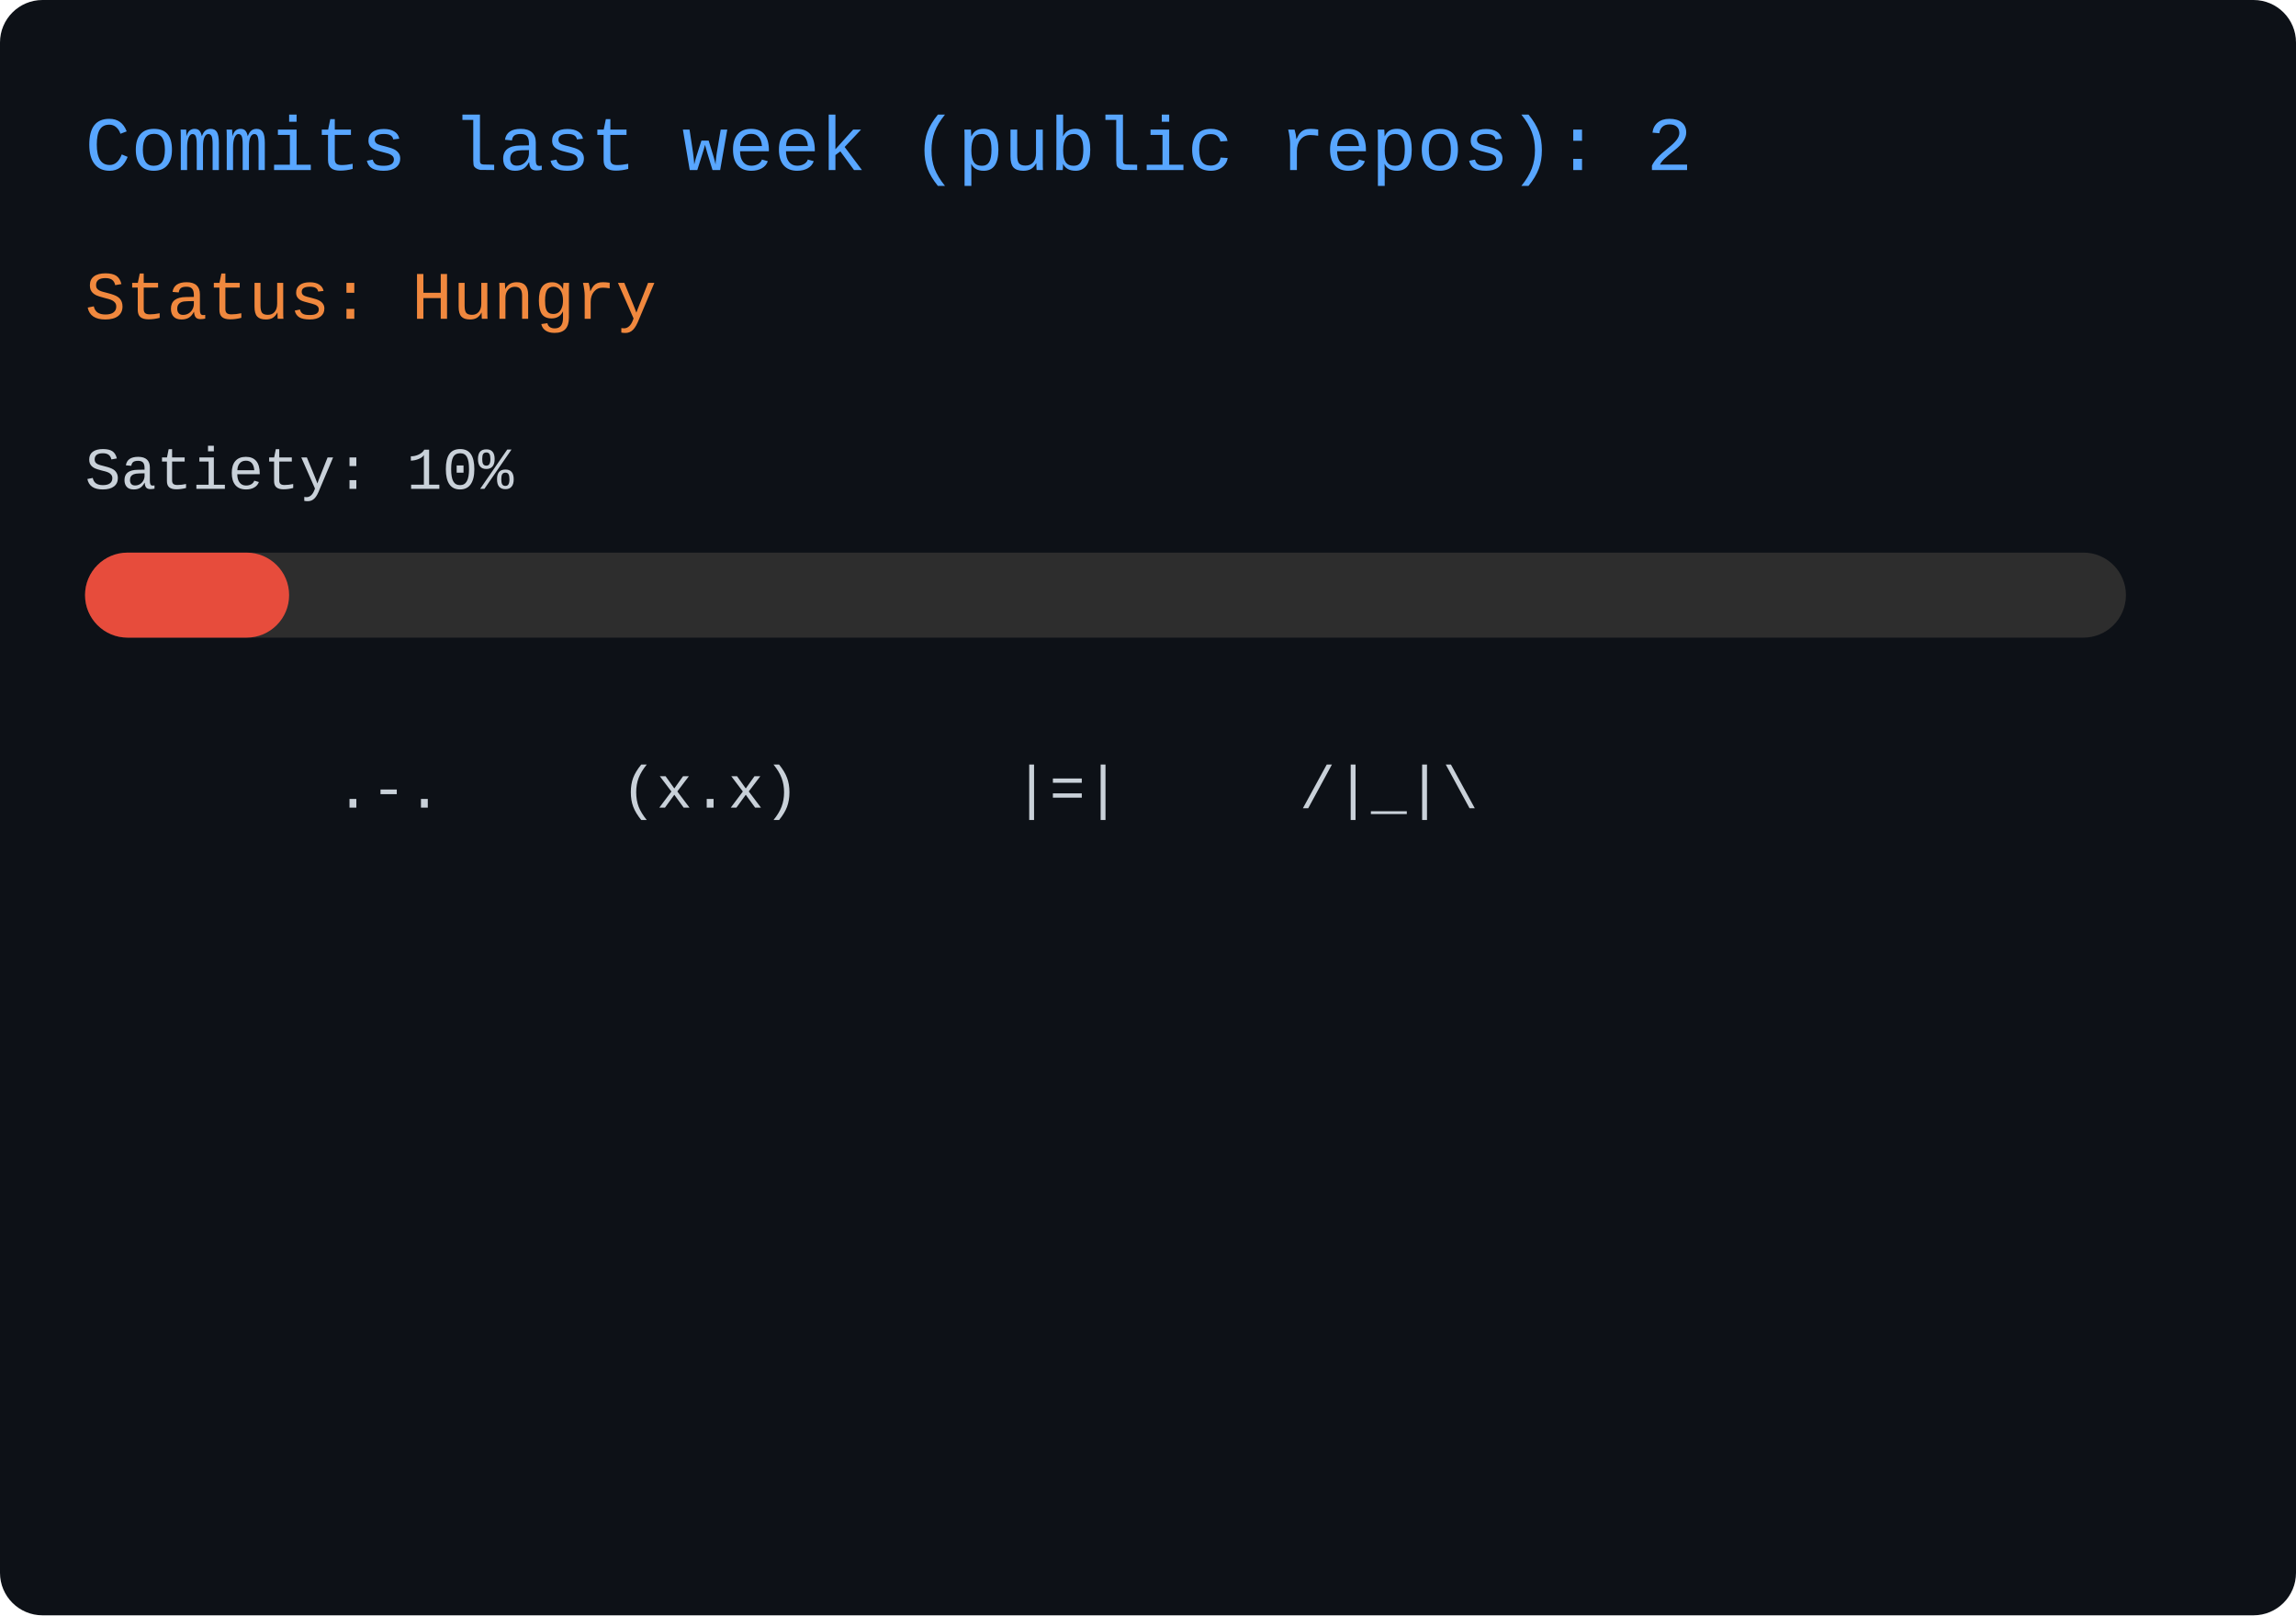
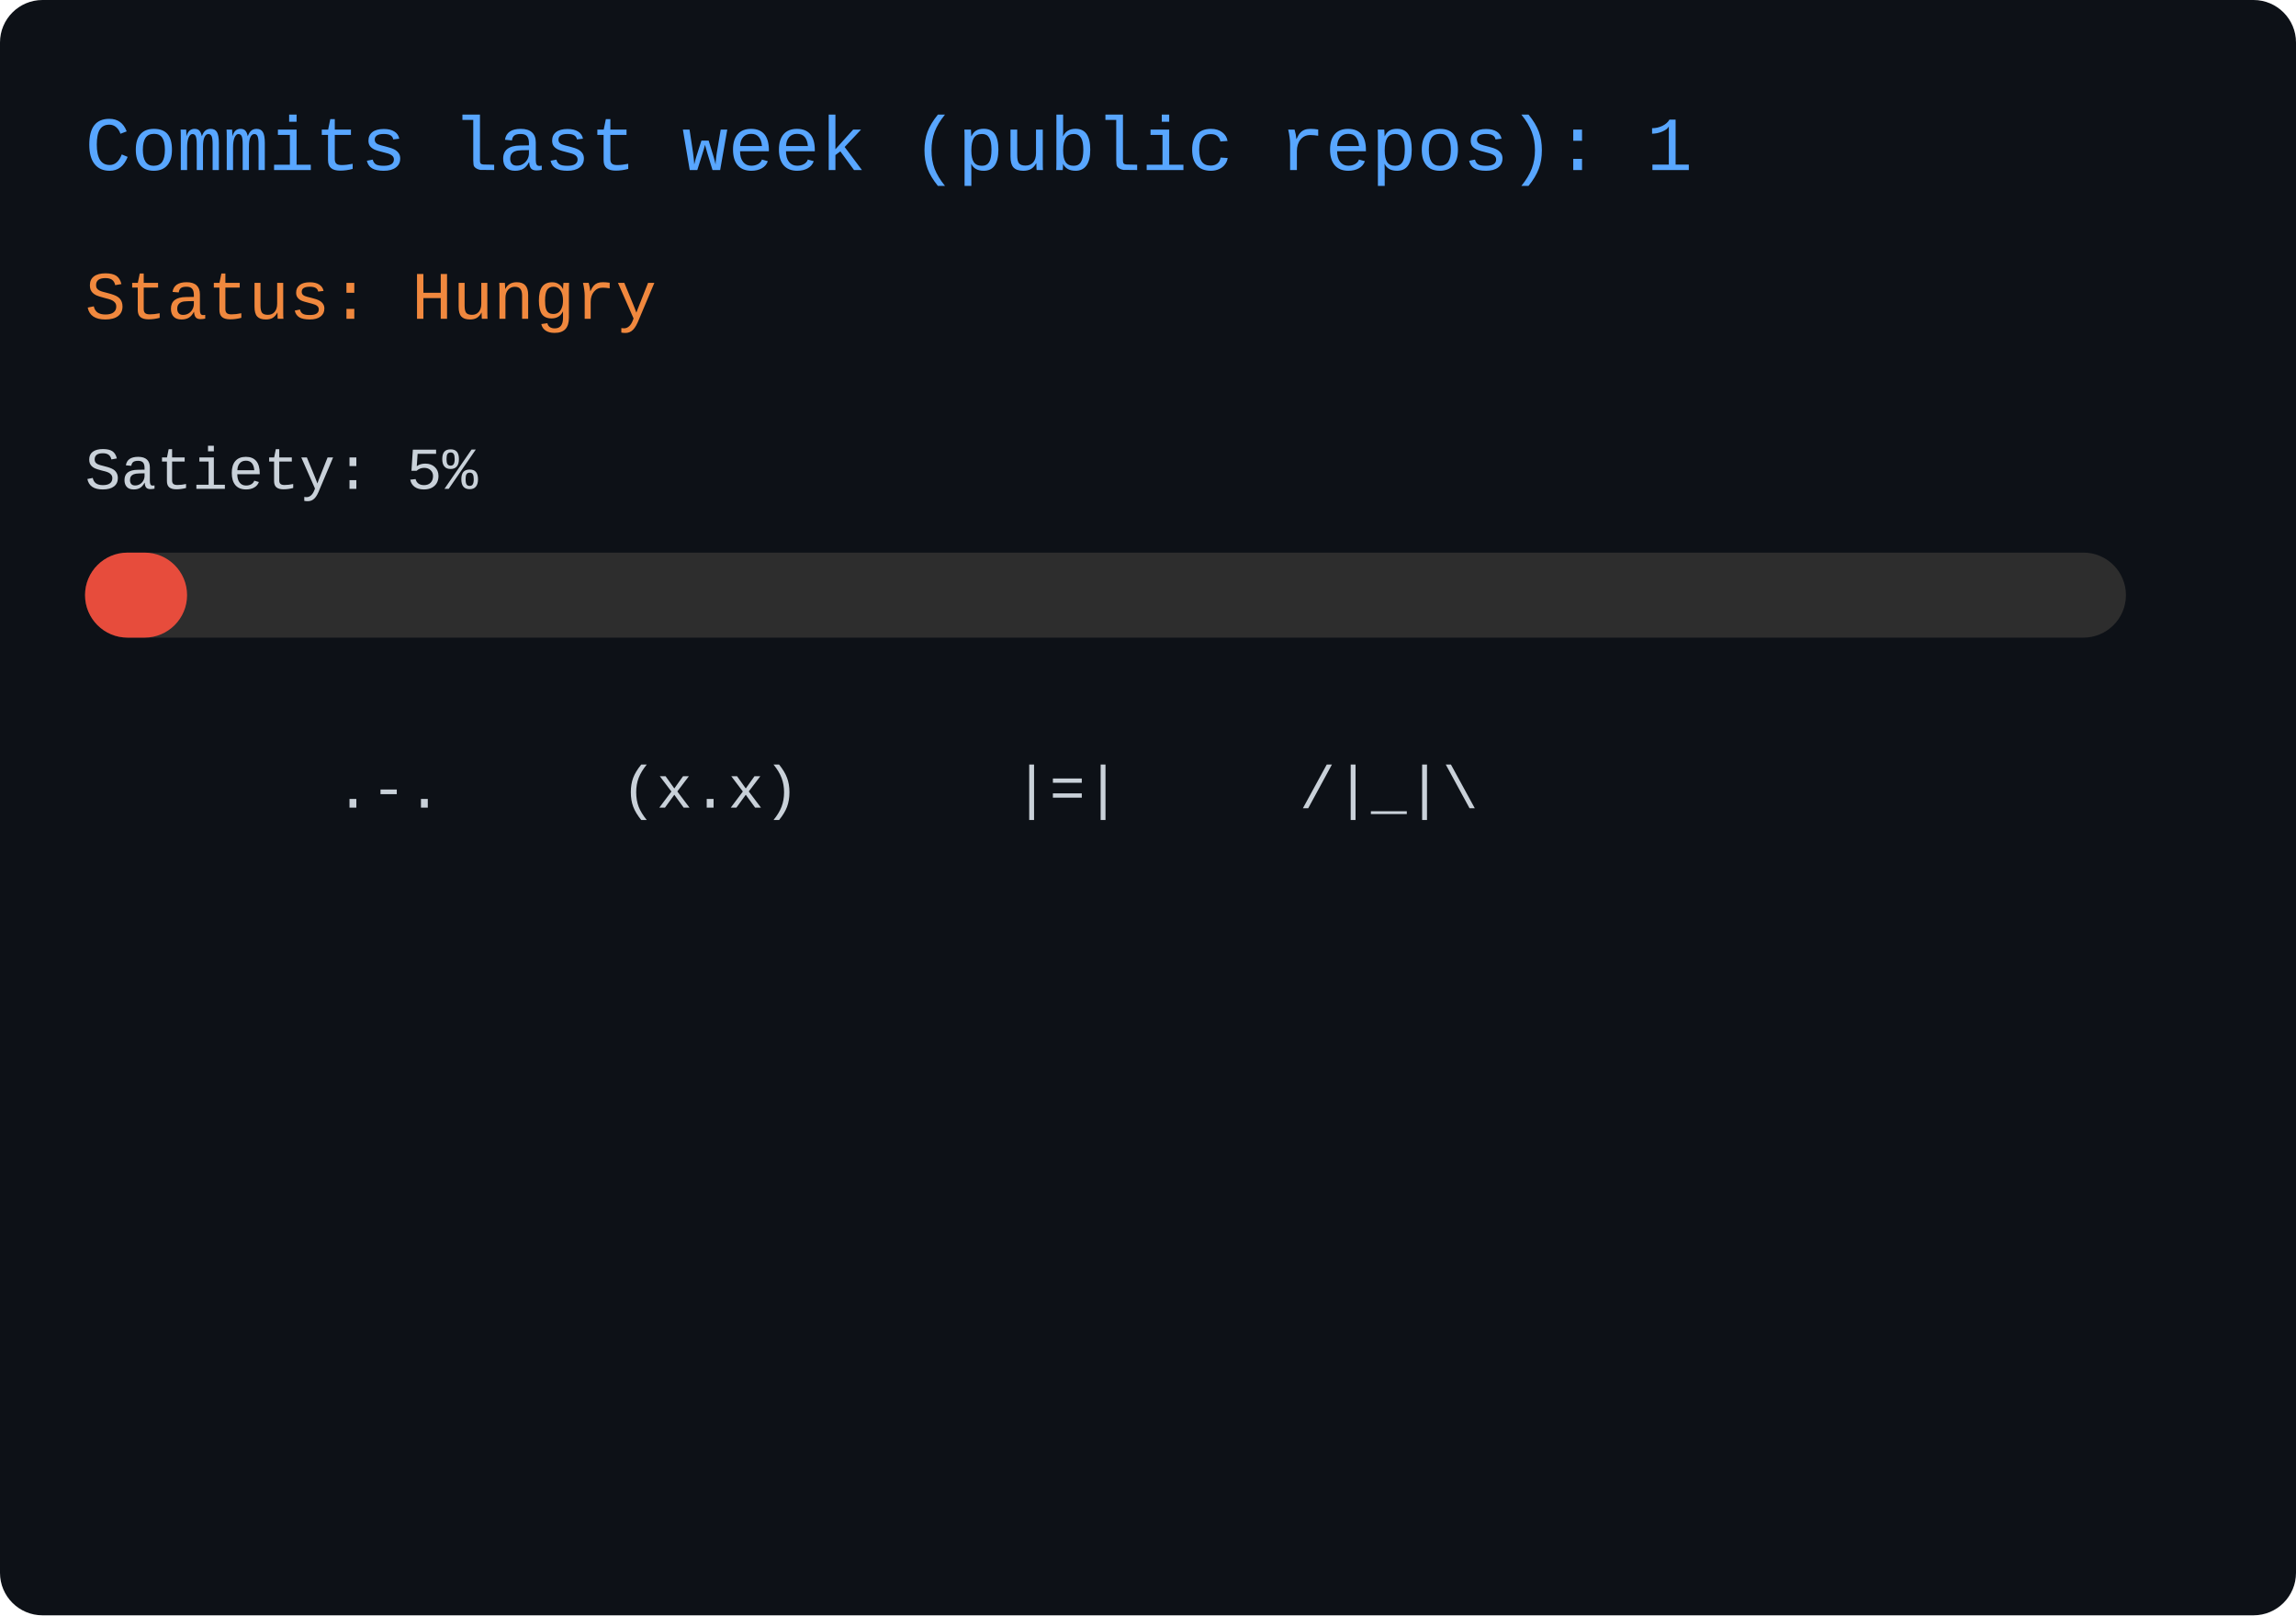
<svg xmlns="http://www.w3.org/2000/svg" width="540" height="380">
  <rect width="100%" height="100%" fill="#0d1117" rx="10" />
  <text x="20" y="40" font-family="Courier New, monospace" fill="#58a6ff" font-size="18">
-     Commits last week (public repos): 2
+     Commits last week (public repos): 1
  </text>
  <text x="20" y="75" font-family="Courier New, monospace" fill="#f0883e" font-size="16">
    Status: Hungry
  </text>
  <text x="20" y="115" font-family="Courier New, monospace" fill="#c9d1d9" font-size="14">
-     Satiety: 10%
+     Satiety: 5%
  </text>
  <rect x="20" y="130" width="480" height="20" rx="10" fill="#2d2d2d" />
-   <rect x="20" y="130" width="48" height="20" rx="10" fill="#e74c3c" />
+   <rect x="20" y="130" width="24" height="20" rx="10" fill="#e74c3c" />
  <text x="20" y="190" font-family="Courier New, monospace" fill="#c9d1d9" font-size="14" xml:space="preserve">

     .-.
    (x.x)
     |=|
    /|_|\
    
  </text>
</svg>
